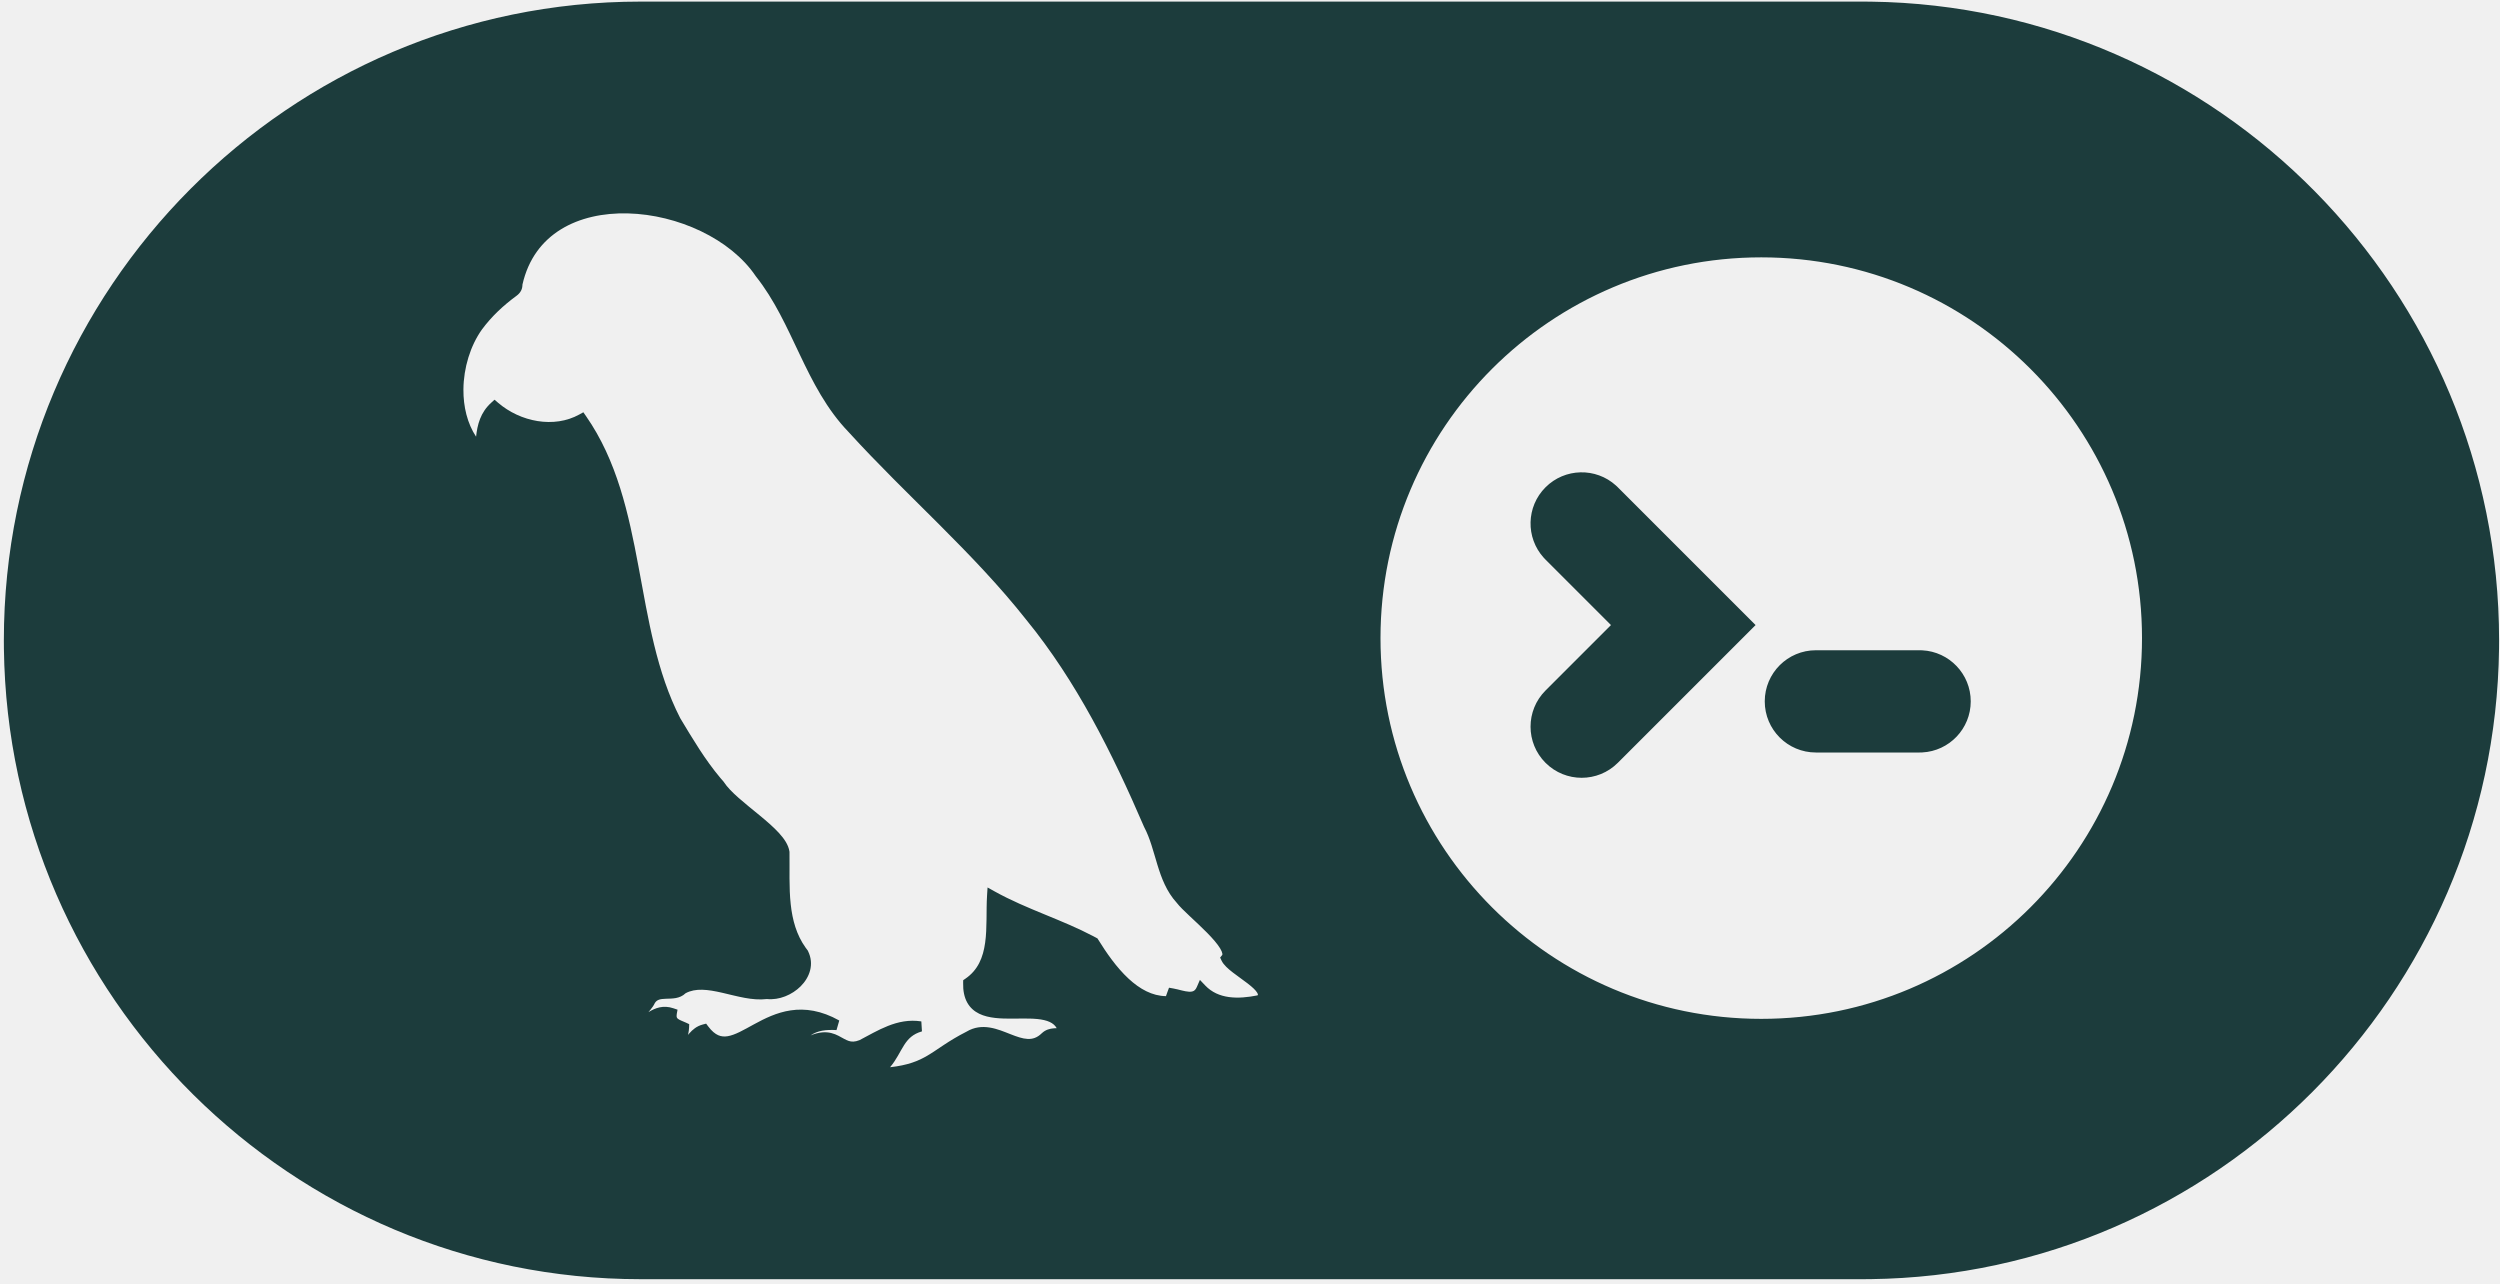
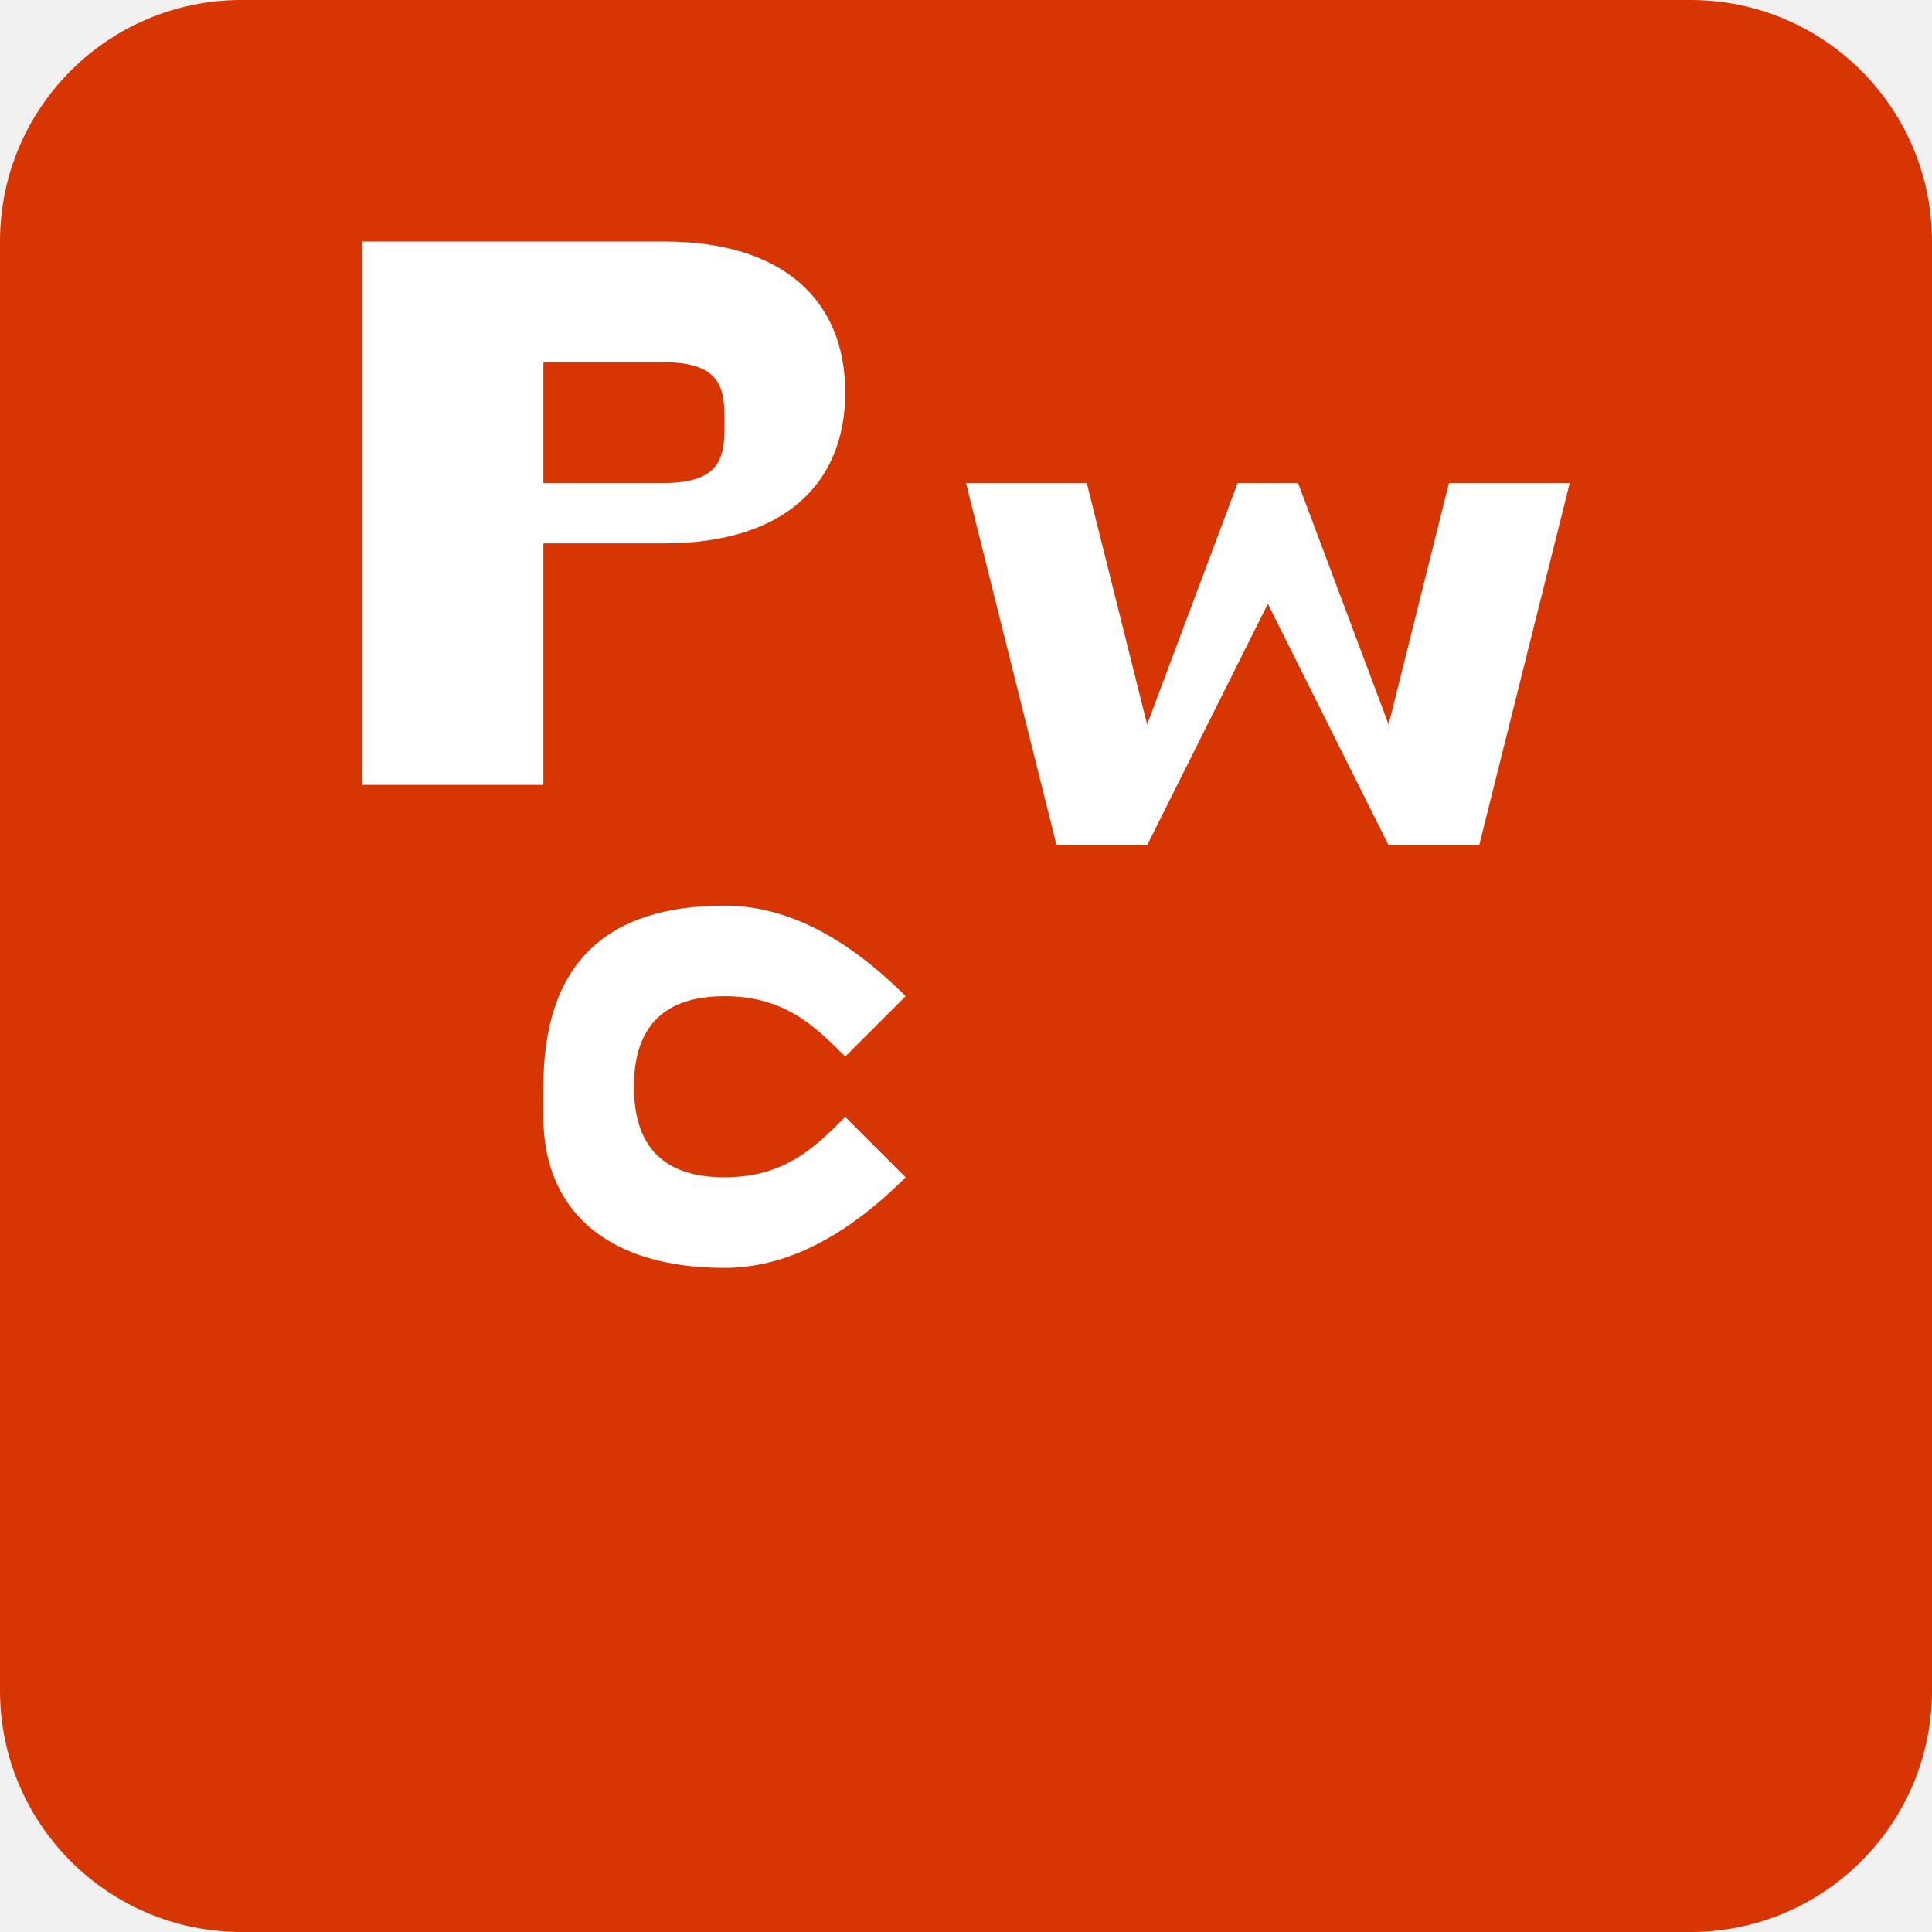
- <svg xmlns="http://www.w3.org/2000/svg" width="489" height="251" viewBox="0 0 489 251" fill="none">
-   <path d="M365.911 0.323C433.84 1.19 488.822 56.907 488.822 125.262L488.812 126.874C487.956 194.491 433.305 249.339 365.911 250.199L364.304 250.209H125.272C57.142 250.209 1.626 195.028 0.763 126.874L0.753 125.262C0.753 56.368 56.606 0.313 125.272 0.313H364.304L365.911 0.323ZM122.818 41.741C117.969 41.618 113.355 42.611 109.691 44.877C106.076 47.113 103.335 50.619 102.191 55.664C102.188 56.066 102.116 56.468 101.919 56.855C101.701 57.281 101.375 57.607 101.004 57.879C98.437 59.761 96.176 61.876 94.279 64.43C92.011 67.605 90.68 71.923 90.645 76.176C90.618 79.56 91.41 82.824 93.12 85.416C93.373 83.062 93.971 80.687 96.078 78.776L96.732 78.182L97.402 78.759C101.794 82.541 108.379 83.812 113.312 81.077L114.102 80.64L114.617 81.38C120.696 90.1 122.954 100.456 124.879 110.768C126.815 121.139 128.414 131.444 133.046 140.463C135.498 144.543 137.917 148.616 140.904 152.164L141.511 152.869L141.561 152.925L141.601 152.988C142.204 153.924 143.216 154.955 144.476 156.069C145.731 157.18 147.147 158.3 148.547 159.454C149.926 160.591 151.285 161.756 152.336 162.901C153.361 164.018 154.234 165.261 154.415 166.563L154.424 166.625L154.425 166.687C154.475 170.145 154.304 173.551 154.665 176.88C154.999 179.96 155.782 182.833 157.564 185.344L157.935 185.842L157.997 185.922L158.042 186.014C159.331 188.628 158.34 191.197 156.609 192.922C154.932 194.594 152.396 195.664 150.021 195.411C148.576 195.591 147.095 195.442 145.659 195.18C144.198 194.913 142.672 194.507 141.282 194.188C138.433 193.535 136.045 193.231 134.104 194.275C133.525 194.84 132.841 195.095 132.193 195.217C131.538 195.34 130.823 195.338 130.283 195.355C129.11 195.394 128.487 195.526 128.068 196.231C127.871 196.678 127.545 197.105 127.277 197.439C127.121 197.634 126.973 197.811 126.837 197.98C128.16 197.145 129.742 196.556 131.708 197.217L132.526 197.492L132.374 198.342C132.31 198.699 132.347 198.894 132.385 198.996C132.42 199.092 132.484 199.184 132.617 199.287C132.763 199.401 132.967 199.509 133.255 199.636C133.483 199.736 133.912 199.906 134.21 200.045L134.806 200.324L134.786 200.981C134.774 201.394 134.703 201.79 134.64 202.122C134.619 202.231 134.598 202.331 134.58 202.426C134.663 202.324 134.749 202.222 134.836 202.123C135.459 201.413 136.264 200.707 137.47 200.393L138.119 200.224L138.522 200.761C139.229 201.704 139.882 202.219 140.477 202.483C141.06 202.742 141.665 202.795 142.346 202.681C143.045 202.563 143.813 202.272 144.688 201.848C145.569 201.421 146.482 200.899 147.516 200.336C149.541 199.233 151.917 198.032 154.683 197.626C157.485 197.215 160.619 197.627 164.16 199.611L163.622 201.482C161.577 201.38 159.906 201.562 158.548 202.529C159.373 202.187 160.116 201.998 160.804 201.935C162.144 201.811 163.158 202.173 163.997 202.595C164.381 202.788 164.796 203.03 165.101 203.195C165.436 203.377 165.73 203.518 166.025 203.612C166.556 203.781 167.182 203.829 168.125 203.449C169.859 202.543 171.741 201.438 173.677 200.674C175.666 199.888 177.826 199.41 180.213 199.788L180.334 201.736C178.537 202.255 177.628 203.204 176.848 204.415C176.429 205.065 176.086 205.723 175.632 206.509C175.213 207.233 174.729 208.002 174.097 208.752C177.619 208.352 179.606 207.541 181.427 206.468C182.466 205.855 183.432 205.17 184.656 204.364C185.857 203.574 187.242 202.709 189.029 201.804C192.125 199.932 195.238 201.343 197.615 202.274C198.896 202.776 199.987 203.167 201.005 203.215C201.947 203.259 202.847 203.009 203.77 202.106L203.776 202.1L203.783 202.094C204.52 201.4 205.371 201.202 206.104 201.139C206.302 201.122 206.501 201.114 206.69 201.109C206.534 200.835 206.35 200.61 206.141 200.424C205.681 200.014 205.048 199.723 204.224 199.531C202.524 199.136 200.379 199.231 198.043 199.243C195.825 199.255 193.392 199.194 191.533 198.286C190.567 197.814 189.737 197.106 189.172 196.07C188.613 195.047 188.353 193.777 188.39 192.237L188.402 191.726L188.825 191.436C191.298 189.747 192.292 187.284 192.695 184.392C192.898 182.937 192.946 181.405 192.965 179.836C192.983 178.289 192.973 176.681 193.067 175.172L193.167 173.588L194.553 174.361C197.708 176.121 201.05 177.512 204.437 178.907C207.594 180.208 210.796 181.515 213.83 183.11L214.435 183.434L214.667 183.561L214.807 183.785C216.394 186.34 218.382 189.236 220.756 191.433C222.952 193.465 225.384 194.812 228.061 194.846C228.158 194.564 228.258 194.284 228.371 193.979L228.66 193.198L229.48 193.342C230.027 193.437 230.627 193.602 231.13 193.726C231.666 193.858 232.135 193.956 232.553 193.979C232.965 194.001 233.255 193.945 233.469 193.831C233.666 193.726 233.897 193.52 234.101 193.051L234.703 191.668L235.742 192.761C238.303 195.454 242.152 195.461 245.982 194.692C246.036 194.621 246.045 194.581 246.046 194.571C246.05 194.541 246.055 194.433 245.925 194.205C245.641 193.709 244.984 193.093 244.039 192.363C243.585 192.012 243.097 191.659 242.599 191.298C242.106 190.941 241.602 190.575 241.137 190.215C240.673 189.856 240.226 189.485 239.852 189.112C239.486 188.748 239.136 188.331 238.922 187.87L238.658 187.301L239.056 186.815C239.08 186.786 239.124 186.728 239.093 186.524C239.057 186.293 238.931 185.956 238.663 185.511C238.129 184.622 237.201 183.56 236.092 182.434C234.992 181.317 233.778 180.198 232.695 179.181C231.671 178.217 230.711 177.294 230.181 176.6C228.17 174.396 227.183 171.746 226.393 169.169C225.58 166.521 224.986 164.019 223.788 161.752L223.77 161.717L223.754 161.68C217.589 147.366 210.56 133.247 200.733 121.219L200.729 121.212L200.723 121.206C195.52 114.62 189.704 108.59 183.75 102.631C177.807 96.684 171.71 90.792 166.011 84.535V84.534C161.689 80.064 158.965 74.665 156.423 69.323C153.856 63.93 151.483 58.618 147.85 54.053L147.825 54.022L147.804 53.989C142.893 46.721 132.561 41.989 122.818 41.741ZM344.5 50.339C303.369 50.339 270.025 83.682 270.025 124.813C270.025 165.945 303.369 199.289 344.5 199.289C385.631 199.289 418.976 165.945 418.976 124.813C418.976 83.682 385.631 50.339 344.5 50.339ZM302.304 95.315C306.087 91.532 312.148 91.414 316.073 94.961L316.446 95.315L343.393 122.262L316.446 149.208C312.541 153.113 306.209 153.113 302.304 149.208C298.399 145.303 298.399 138.971 302.304 135.065L315.107 122.262L302.304 109.458L301.949 109.085C298.402 105.16 298.521 99.099 302.304 95.315ZM375.989 127.202C381.273 127.47 385.475 131.839 385.475 137.189C385.474 142.539 381.272 146.908 375.989 147.176L375.475 147.189H355.185C349.662 147.189 345.185 142.712 345.185 137.189C345.185 131.667 349.662 127.189 355.185 127.189H375.475L375.989 127.202Z" fill="#1C3C3C" />
+ <svg xmlns="http://www.w3.org/2000/svg" width="32" height="32" viewBox="0 0 32 32" fill="none">
+   <rect x="0" y="0" width="32" height="32" fill="#D73502" rx="4" />
+   <path d="M6 4h5c2 0 3 1 3 2.5s-1 2.5-3 2.5h-2v4h-3V4zm3 4h2c1 0 1-0.5 1-1s0-1-1-1h-2v2z" fill="white" />
+   <path d="M16 8l1.5 6h1.5l2-4 2 4h1.5l1.5-6h-2l-1 4-1.5-4h-1l-1.5 4-1-4h-2z" fill="white" />
+   <path d="M9 18c0-2 1-3 3-3 1 0 2 0.5 3 1.5l-1 1c-0.5-0.5-1-1-2-1-1 0-1.5 0.5-1.5 1.5s0.5 1.5 1.5 1.5c1 0 1.5-0.5 2-1l1 1c-1 1-2 1.5-3 1.5-2 0-3-1-3-2.5z" fill="white" />
</svg>
